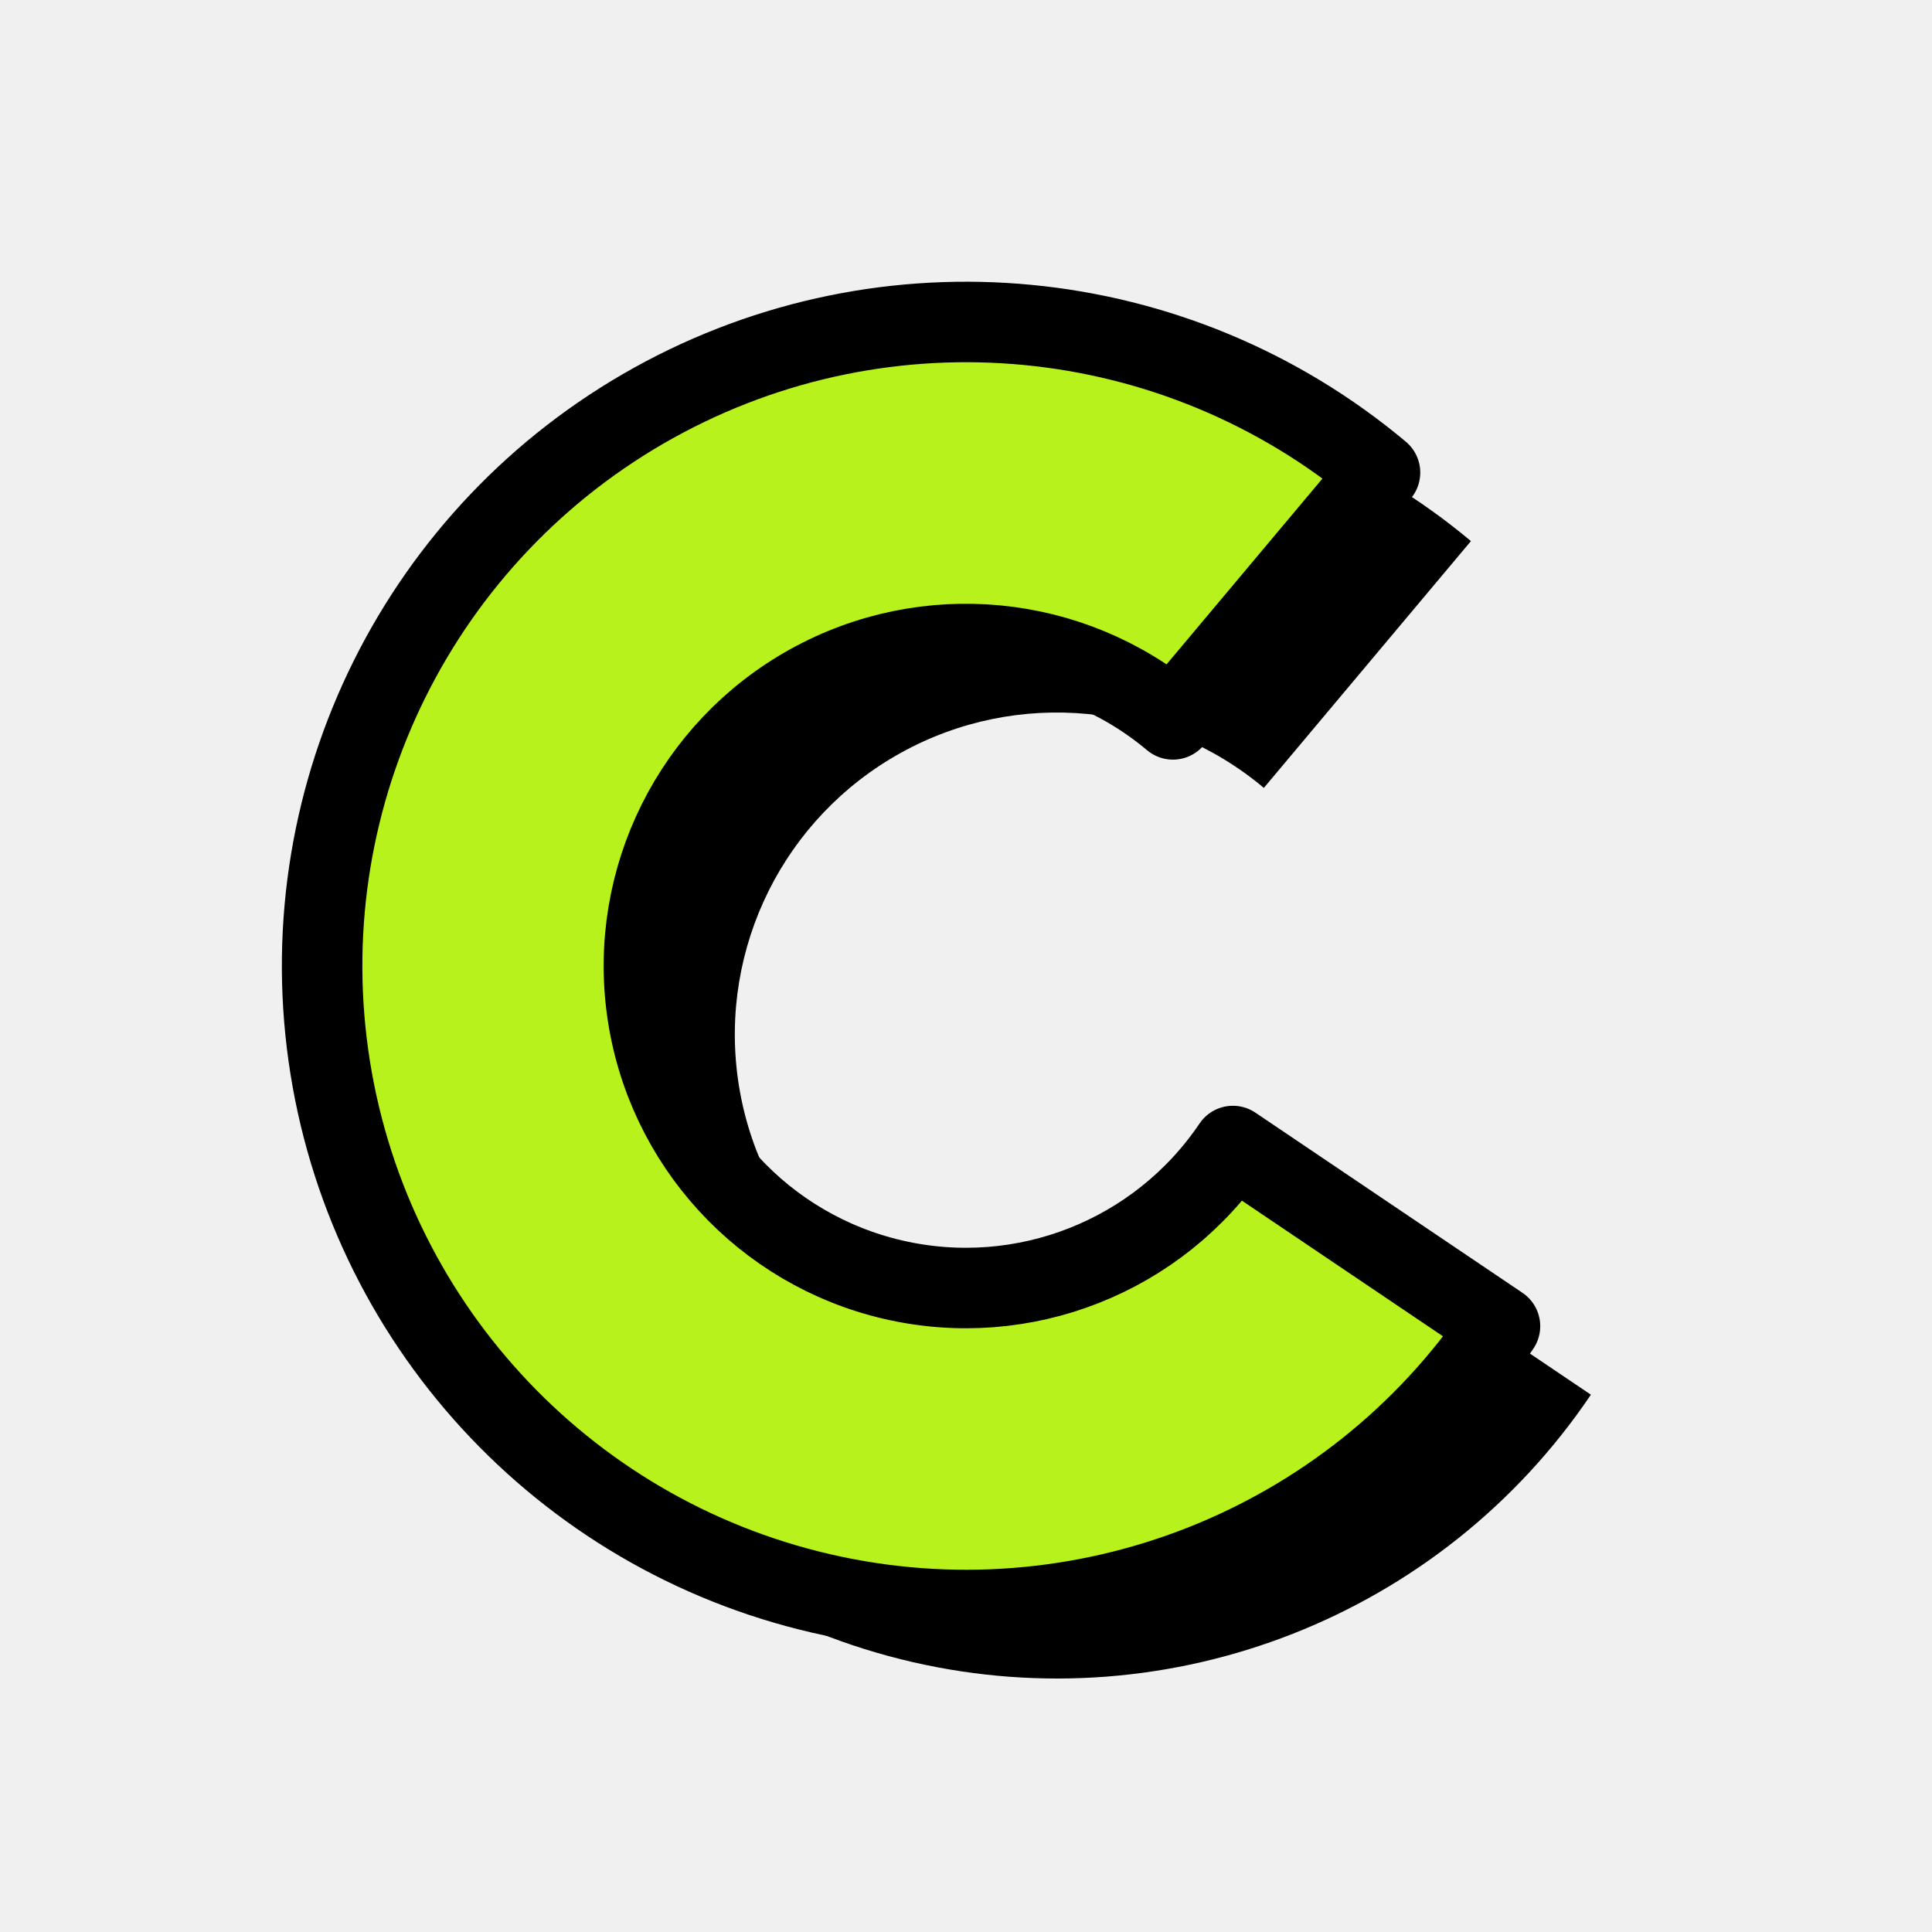
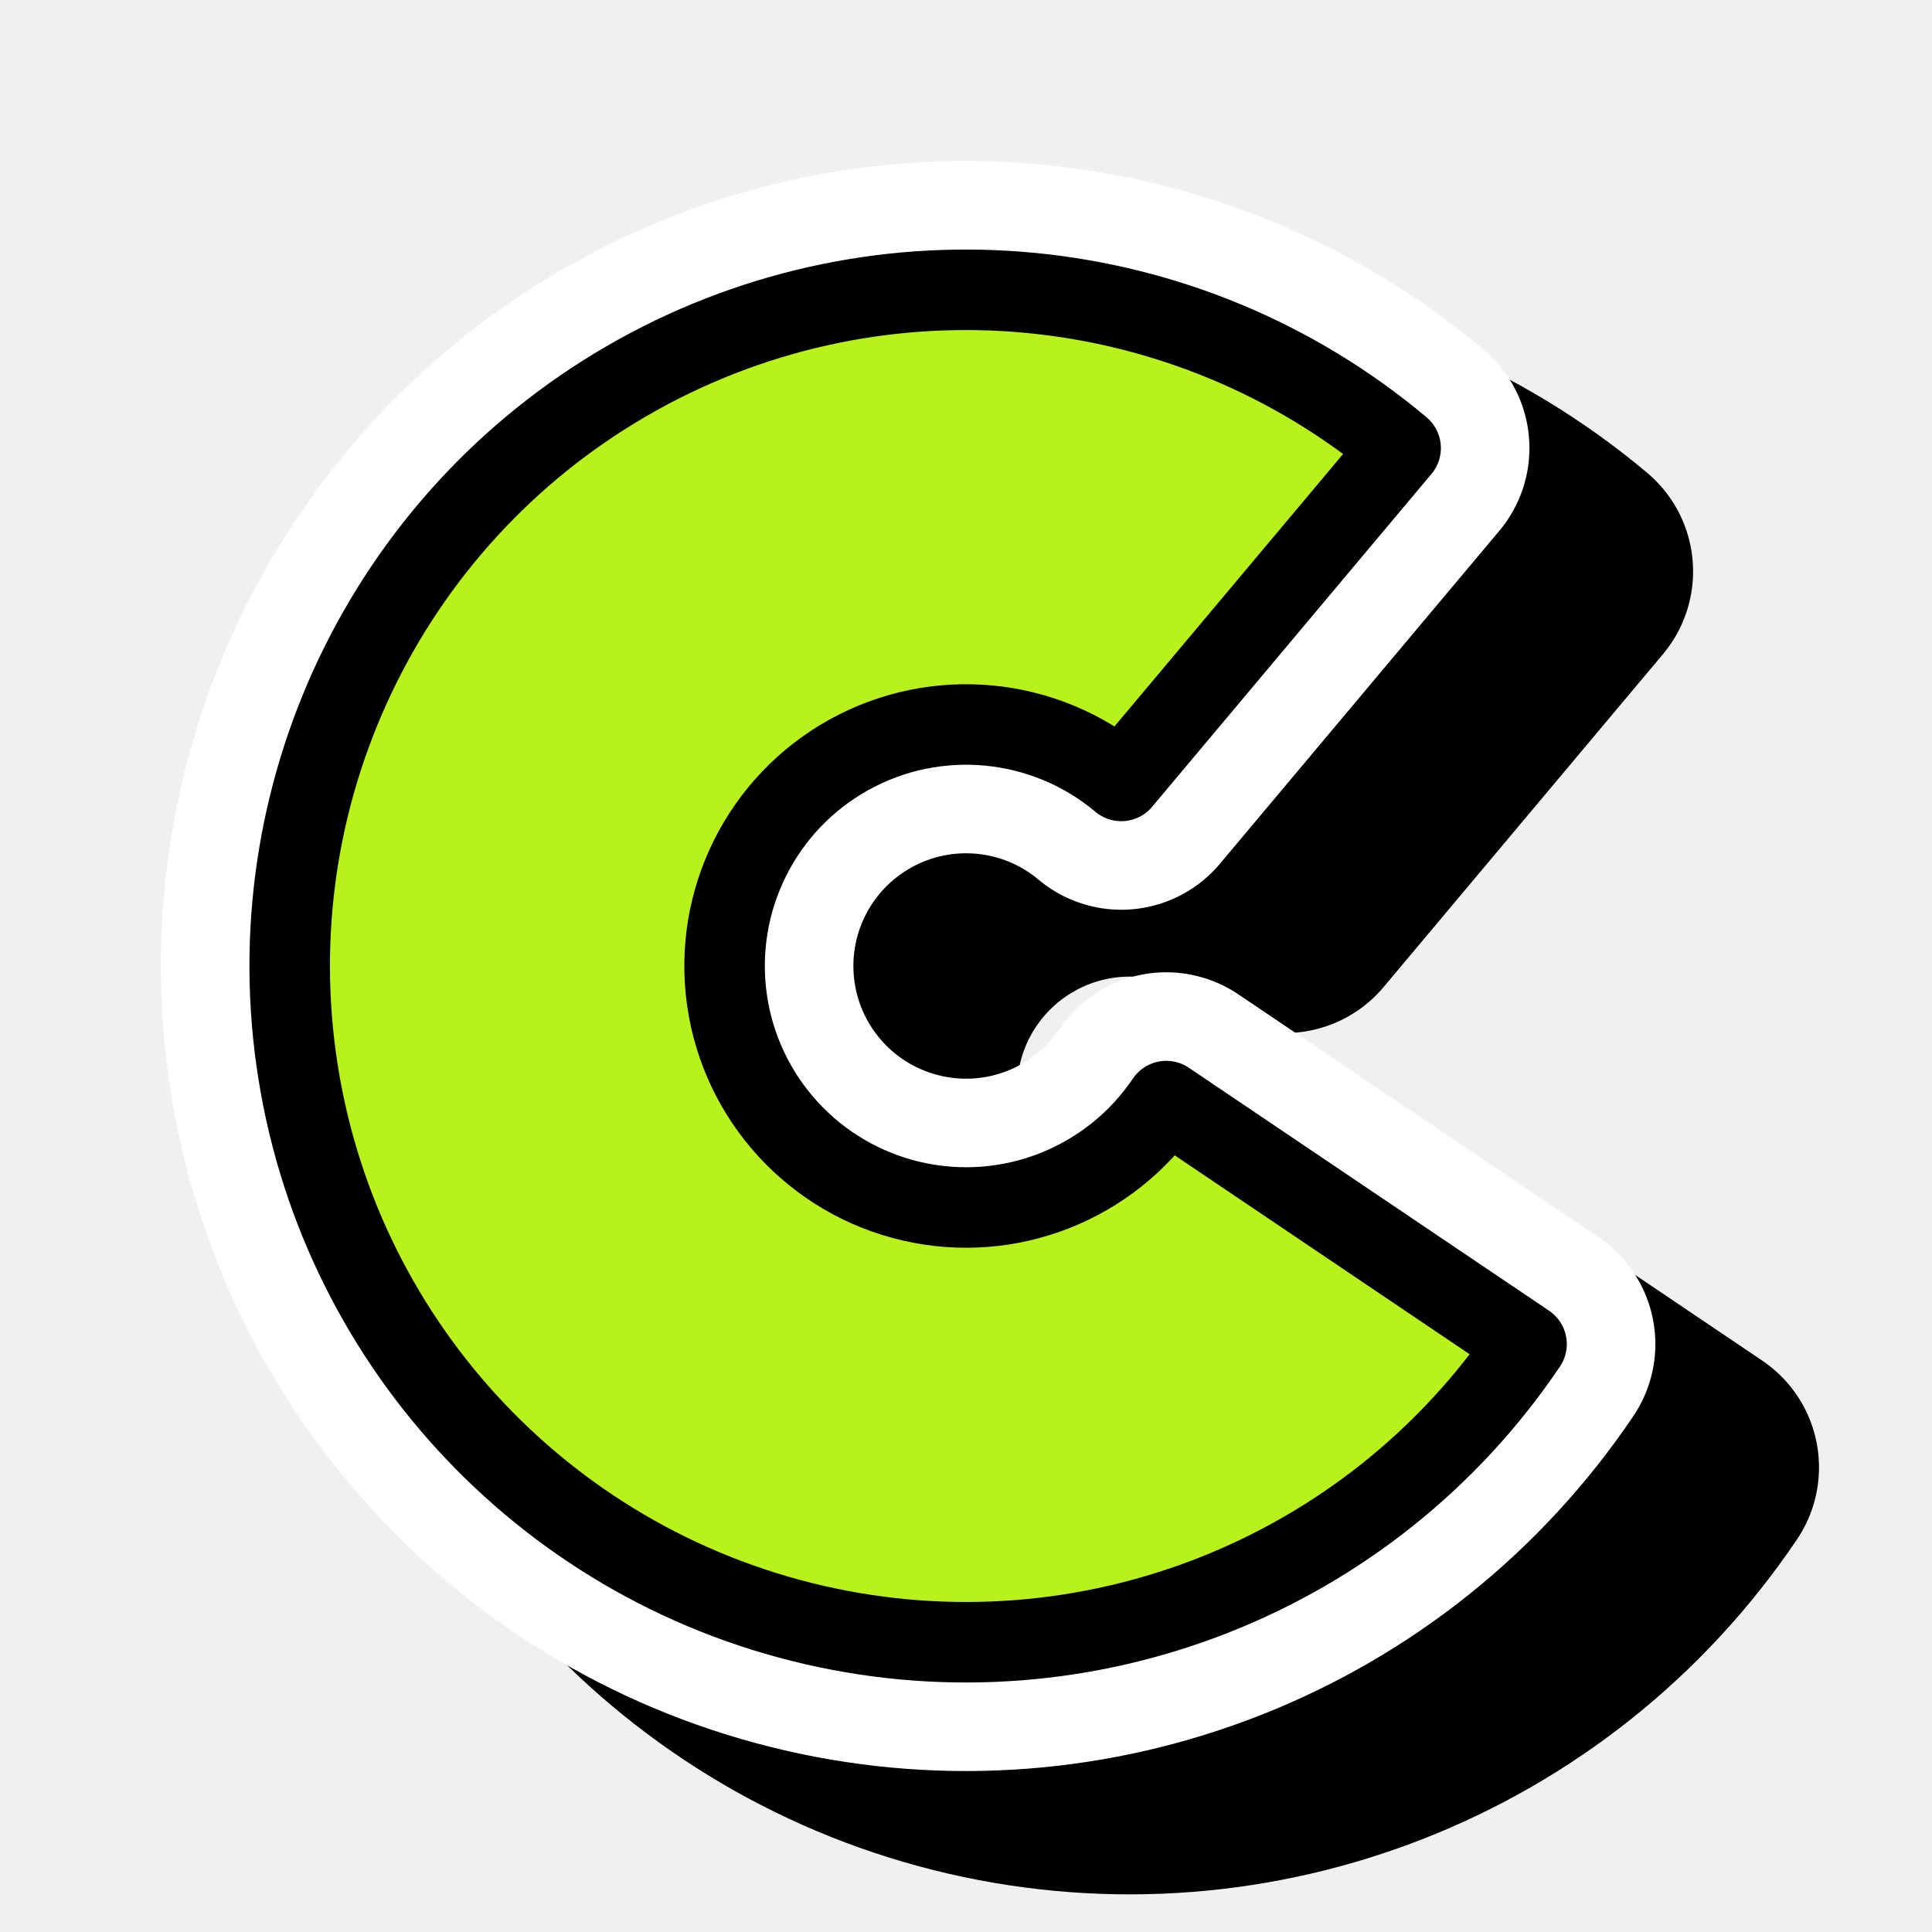
<svg xmlns="http://www.w3.org/2000/svg" viewBox="0 0 120 120" fill="none">
  <g transform="rotate(-8 60 60)">
-     <path d="M 89.73 33.23 A 40.0 40.0 0 1 0 89.73 86.77 L 74.86 73.38 A 20.0 20.0 0 1 1 74.86 46.62 Z" fill="#000000" transform="translate(5 5)" />
-     <path d="M 89.73 33.23 A 40.0 40.0 0 1 0 89.73 86.77 L 74.86 73.38 A 20.0 20.0 0 1 1 74.86 46.62 Z" fill="#b7f21c" stroke="#000000" stroke-width="5" stroke-linejoin="round" />
+     <path d="M 91.21 31.90 A 42.0 42.0 0 1 0 91.21 88.10 L 71.15 70.04 A 15.0 15.0 0 1 1 71.15 49.96 Z" fill="#000000" stroke="#000000" stroke-width="16" stroke-linejoin="round" transform="translate(9 9)" />
+     <path d="M 91.21 31.90 A 42.0 42.0 0 1 0 91.21 88.10 L 71.15 70.04 A 15.0 15.0 0 1 1 71.15 49.96 Z" fill="#ffffff" stroke="#ffffff" stroke-width="16" stroke-linejoin="round" />
+     <path d="M 91.21 31.90 A 42.0 42.0 0 1 0 91.21 88.10 L 71.15 70.04 A 15.0 15.0 0 1 1 71.15 49.96 Z" fill="#b7f21c" stroke="#000000" stroke-width="5" stroke-linejoin="round" />
  </g>
</svg>
